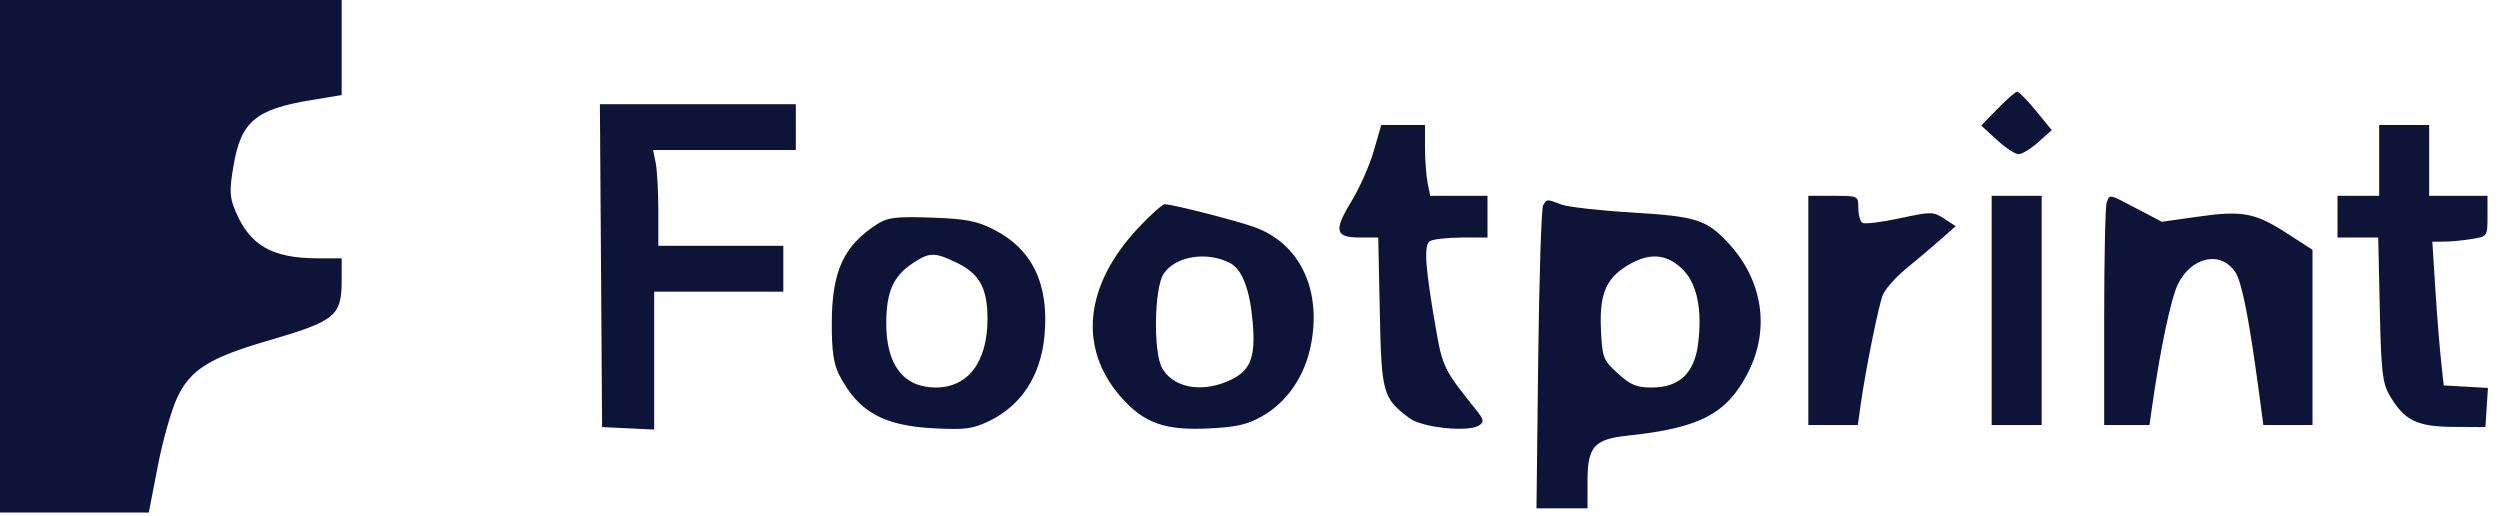
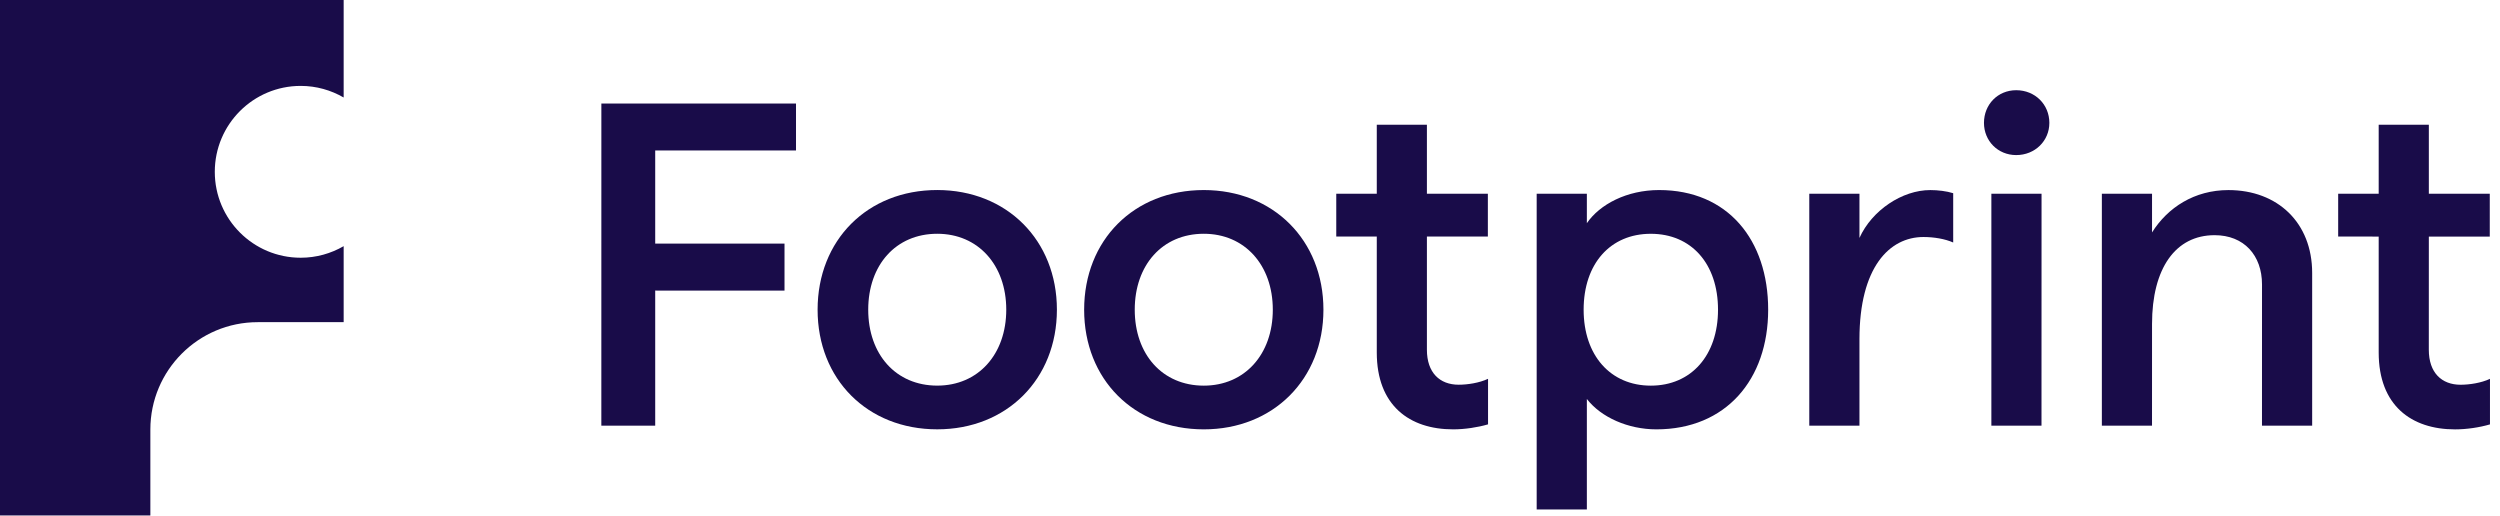
<svg xmlns="http://www.w3.org/2000/svg" width="97" height="20" viewBox="0 0 97 20" fill="none">
-   <path d="M0.000 9.942 L 0.000 19.885 2.887 19.885 L 5.774 19.885 6.126 18.066 C 6.319 17.066,6.662 15.865,6.888 15.399 C 7.403 14.334,8.136 13.879,10.396 13.219 C 13.037 12.448,13.257 12.266,13.257 10.842 L 13.257 10.023 12.327 10.022 C 10.557 10.021,9.691 9.522,9.132 8.183 C 8.908 7.647,8.897 7.395,9.056 6.450 C 9.349 4.712,9.904 4.242,12.085 3.882 L 13.257 3.689 13.257 1.845 L 13.257 0.000 6.628 0.000 L 0.000 0.000 0.000 9.942 M77.512 4.214 L 76.872 4.870 77.476 5.426 C 77.809 5.732,78.189 5.982,78.323 5.982 C 78.456 5.982,78.800 5.772,79.087 5.515 L 79.609 5.049 78.998 4.303 C 78.662 3.892,78.334 3.557,78.269 3.557 C 78.204 3.557,77.863 3.852,77.512 4.214 M23.319 10.306 L 23.361 16.571 24.371 16.619 L 25.382 16.667 25.382 13.992 L 25.382 11.317 27.887 11.317 L 30.393 11.317 30.393 10.427 L 30.393 9.538 27.968 9.538 L 25.543 9.538 25.543 8.184 C 25.543 7.440,25.498 6.603,25.442 6.325 L 25.341 5.820 28.110 5.820 L 30.878 5.820 30.878 4.931 L 30.878 4.042 27.077 4.042 L 23.276 4.042 23.319 10.306 M53.301 5.861 C 53.141 6.416,52.752 7.292,52.438 7.808 C 51.740 8.952,51.800 9.215,52.761 9.215 L 53.476 9.215 53.536 12.116 C 53.602 15.278,53.650 15.449,54.695 16.230 C 55.186 16.596,56.980 16.779,57.389 16.505 C 57.594 16.367,57.576 16.279,57.264 15.892 C 56.043 14.372,55.970 14.227,55.722 12.811 C 55.297 10.379,55.235 9.511,55.478 9.357 C 55.597 9.282,56.149 9.219,56.705 9.217 L 57.715 9.215 57.715 8.407 L 57.715 7.598 56.604 7.598 L 55.492 7.598 55.391 7.093 C 55.335 6.815,55.290 6.197,55.290 5.719 L 55.290 4.850 54.441 4.850 L 53.592 4.850 53.301 5.861 M92.312 6.224 L 92.312 7.598 91.503 7.598 L 90.695 7.598 90.695 8.407 L 90.695 9.215 91.485 9.215 L 92.275 9.215 92.336 12.004 C 92.389 14.426,92.439 14.865,92.718 15.342 C 93.287 16.313,93.773 16.554,95.182 16.563 L 96.434 16.571 96.483 15.812 L 96.532 15.052 95.675 15.003 L 94.817 14.954 94.712 13.984 C 94.653 13.451,94.554 12.196,94.490 11.195 L 94.375 9.377 94.839 9.375 C 95.094 9.374,95.575 9.328,95.909 9.273 C 96.513 9.173,96.515 9.170,96.515 8.386 L 96.515 7.598 95.383 7.598 L 94.252 7.598 94.252 6.224 L 94.252 4.850 93.282 4.850 L 92.312 4.850 92.312 6.224 M70.163 12.044 L 70.163 16.490 71.123 16.490 L 72.084 16.490 72.191 15.722 C 72.379 14.376,72.878 11.897,73.049 11.455 C 73.140 11.219,73.559 10.746,73.980 10.404 C 74.401 10.061,75.001 9.555,75.313 9.278 L 75.880 8.776 75.436 8.485 C 75.013 8.208,74.934 8.207,73.708 8.470 C 73.001 8.622,72.351 8.702,72.263 8.648 C 72.175 8.594,72.103 8.335,72.103 8.074 C 72.103 7.600,72.099 7.598,71.133 7.598 L 70.163 7.598 70.163 12.044 M77.277 12.044 L 77.277 16.490 78.247 16.490 L 79.217 16.490 79.217 12.044 L 79.217 7.598 78.247 7.598 L 77.277 7.598 77.277 12.044 M81.740 7.854 C 81.686 7.995,81.642 9.995,81.642 12.300 L 81.642 16.490 82.521 16.490 L 83.400 16.490 83.509 15.722 C 83.817 13.556,84.237 11.568,84.500 11.033 C 85.031 9.949,86.175 9.713,86.736 10.570 C 86.983 10.947,87.261 12.352,87.628 15.075 L 87.818 16.490 88.772 16.490 L 89.725 16.490 89.725 13.091 L 89.725 9.693 88.736 9.054 C 87.497 8.253,87.007 8.161,85.271 8.408 L 83.881 8.605 82.921 8.102 C 81.799 7.514,81.865 7.528,81.740 7.854 M59.874 7.960 C 59.806 8.070,59.720 10.762,59.682 13.942 L 59.615 19.723 60.605 19.723 L 61.595 19.723 61.595 18.672 C 61.595 17.328,61.849 17.040,63.158 16.902 C 65.956 16.606,66.998 16.061,67.819 14.464 C 68.694 12.765,68.396 10.850,67.034 9.403 C 66.200 8.518,65.801 8.394,63.317 8.245 C 62.059 8.170,60.824 8.030,60.574 7.934 C 60.010 7.718,60.024 7.718,59.874 7.960 M44.191 8.815 C 42.074 11.055,41.817 13.502,43.500 15.414 C 44.389 16.423,45.210 16.712,46.935 16.622 C 48.021 16.565,48.430 16.467,49.011 16.126 C 49.946 15.579,50.612 14.605,50.854 13.432 C 51.302 11.257,50.441 9.442,48.659 8.807 C 47.936 8.550,45.487 7.925,45.192 7.923 C 45.106 7.922,44.656 8.324,44.191 8.815 M34.031 8.699 C 32.734 9.531,32.277 10.526,32.273 12.529 C 32.271 13.622,32.343 14.125,32.563 14.550 C 33.303 15.978,34.265 16.519,36.244 16.619 C 37.451 16.680,37.751 16.640,38.382 16.335 C 39.632 15.730,40.381 14.576,40.525 13.035 C 40.713 11.023,40.060 9.663,38.537 8.895 C 37.892 8.570,37.457 8.488,36.133 8.443 C 34.753 8.396,34.445 8.434,34.031 8.699 M37.137 10.202 C 38.004 10.622,38.315 11.192,38.315 12.365 C 38.315 14.038,37.566 15.035,36.308 15.035 C 35.050 15.035,34.375 14.149,34.387 12.513 C 34.395 11.322,34.659 10.723,35.388 10.231 C 36.065 9.776,36.251 9.773,37.137 10.202 M47.730 10.209 C 48.199 10.454,48.498 11.243,48.606 12.517 C 48.725 13.929,48.506 14.429,47.603 14.806 C 46.550 15.246,45.485 15.017,45.082 14.264 C 44.744 13.631,44.787 11.174,45.146 10.627 C 45.599 9.936,46.830 9.737,47.730 10.209 M65.342 10.510 C 65.855 11.058,66.047 12.053,65.887 13.333 C 65.743 14.483,65.159 15.035,64.086 15.035 C 63.495 15.035,63.262 14.938,62.769 14.485 C 62.195 13.959,62.166 13.884,62.116 12.747 C 62.053 11.339,62.349 10.716,63.326 10.198 C 64.099 9.787,64.762 9.889,65.342 10.510 " fill="#0E1438" stroke="none" fill-rule="evenodd" />
+   <path d="M23.333 4.017H30.885V5.838H25.422L25.422 9.453H30.439V11.275L25.422 11.274V16.516L23.332 16.515" fill="#190C49" />
+   <path d="M39.043 12.016C39.043 10.284 37.954 9.07 36.365 9.07C34.758 9.07 33.687 10.284 33.687 12.016C33.687 13.748 34.758 14.962 36.365 14.962C37.954 14.963 39.043 13.748 39.043 12.016ZM31.723 12.016C31.723 9.32 33.651 7.373 36.365 7.373C39.061 7.374 41.008 9.32 41.008 12.016C41.007 14.712 39.061 16.658 36.365 16.658C33.651 16.658 31.722 14.712 31.723 12.016Z" fill="#190C49" />
+   <path d="M49.385 12.017C49.385 10.284 48.296 9.07 46.707 9.07C45.1 9.07 44.028 10.284 44.028 12.017C44.028 13.748 45.1 14.963 46.707 14.963C48.296 14.963 49.385 13.749 49.385 12.017ZM42.065 12.017C42.065 9.32 43.993 7.374 46.707 7.374C49.403 7.374 51.349 9.32 51.349 12.017C51.349 14.713 49.403 16.659 46.707 16.659C43.992 16.659 42.064 14.712 42.065 12.017Z" fill="#190C49" />
+   <path d="M66.659 12.017C66.659 10.232 65.623 9.071 64.052 9.071C62.481 9.07 61.445 10.232 61.445 12.017C61.445 13.784 62.481 14.963 64.052 14.963C65.623 14.963 66.659 13.784 66.659 12.017ZM59.623 7.517H61.57V8.66C62.07 7.928 63.123 7.374 64.373 7.374C67.034 7.374 68.605 9.303 68.605 12.017C68.604 14.731 66.962 16.659 64.266 16.659C63.176 16.659 62.123 16.195 61.57 15.48V19.766H59.623" fill="#190C49" />
+   <path d="M77.265 7.518H79.212L79.21 16.517H77.265V7.518ZM76.978 4.768C76.978 4.054 77.514 3.5 78.229 3.5C78.96 3.5 79.515 4.054 79.515 4.768C79.515 5.464 78.96 6.017 78.229 6.017C77.514 6.017 76.978 5.464 76.978 4.768Z" fill="#190C49" />
+   <path d="M81.552 7.518H83.499V9.018C84.105 8.054 85.141 7.375 86.463 7.375C88.373 7.375 89.712 8.643 89.712 10.589V16.517H87.765L87.766 11.036C87.766 9.91 87.07 9.125 85.927 9.125C84.409 9.125 83.499 10.41 83.499 12.571L83.498 16.517H81.552" fill="#190C49" />
+   <path d="M75.784 7.496C75.526 7.415 75.191 7.375 74.896 7.375C73.807 7.374 72.629 8.16 72.147 9.232V7.518L70.2 7.517V16.517H72.147V13.16C72.147 10.375 73.307 9.196 74.629 9.196C75.037 9.196 75.463 9.267 75.784 9.409" fill="#190C49" />
+   <path d="M57.736 14.698C57.396 14.859 56.935 14.927 56.596 14.927C55.864 14.927 55.364 14.463 55.364 13.57V9.178H57.729V7.517L55.364 7.517V4.839H53.419V7.517H51.847V9.177L53.419 9.178V13.677C53.419 15.731 54.686 16.659 56.382 16.659C56.834 16.659 57.336 16.582 57.736 16.465" fill="#190C49" />
+   <path d="M96.611 14.699C96.271 14.86 95.809 14.928 95.47 14.928C94.738 14.928 94.238 14.464 94.238 13.571L94.239 9.179H96.603V7.518L94.239 7.518V4.84H92.293V7.518H90.721V9.178L92.293 9.179V13.678C92.293 15.732 93.56 16.66 95.256 16.66C95.708 16.66 96.21 16.584 96.611 16.466" fill="#190C49" />
+   <path d="M10 12.5H13.334V9.551C12.843 9.835 12.275 10 11.667 10C9.826 10 8.334 8.508 8.334 6.667C8.334 4.826 9.826 3.333 11.667 3.333C12.275 3.333 12.843 3.499 13.334 3.783V0H0V20H5.834V16.666C5.834 14.366 7.699 12.5 10 12.5Z" fill="#190C49" />
</svg>
